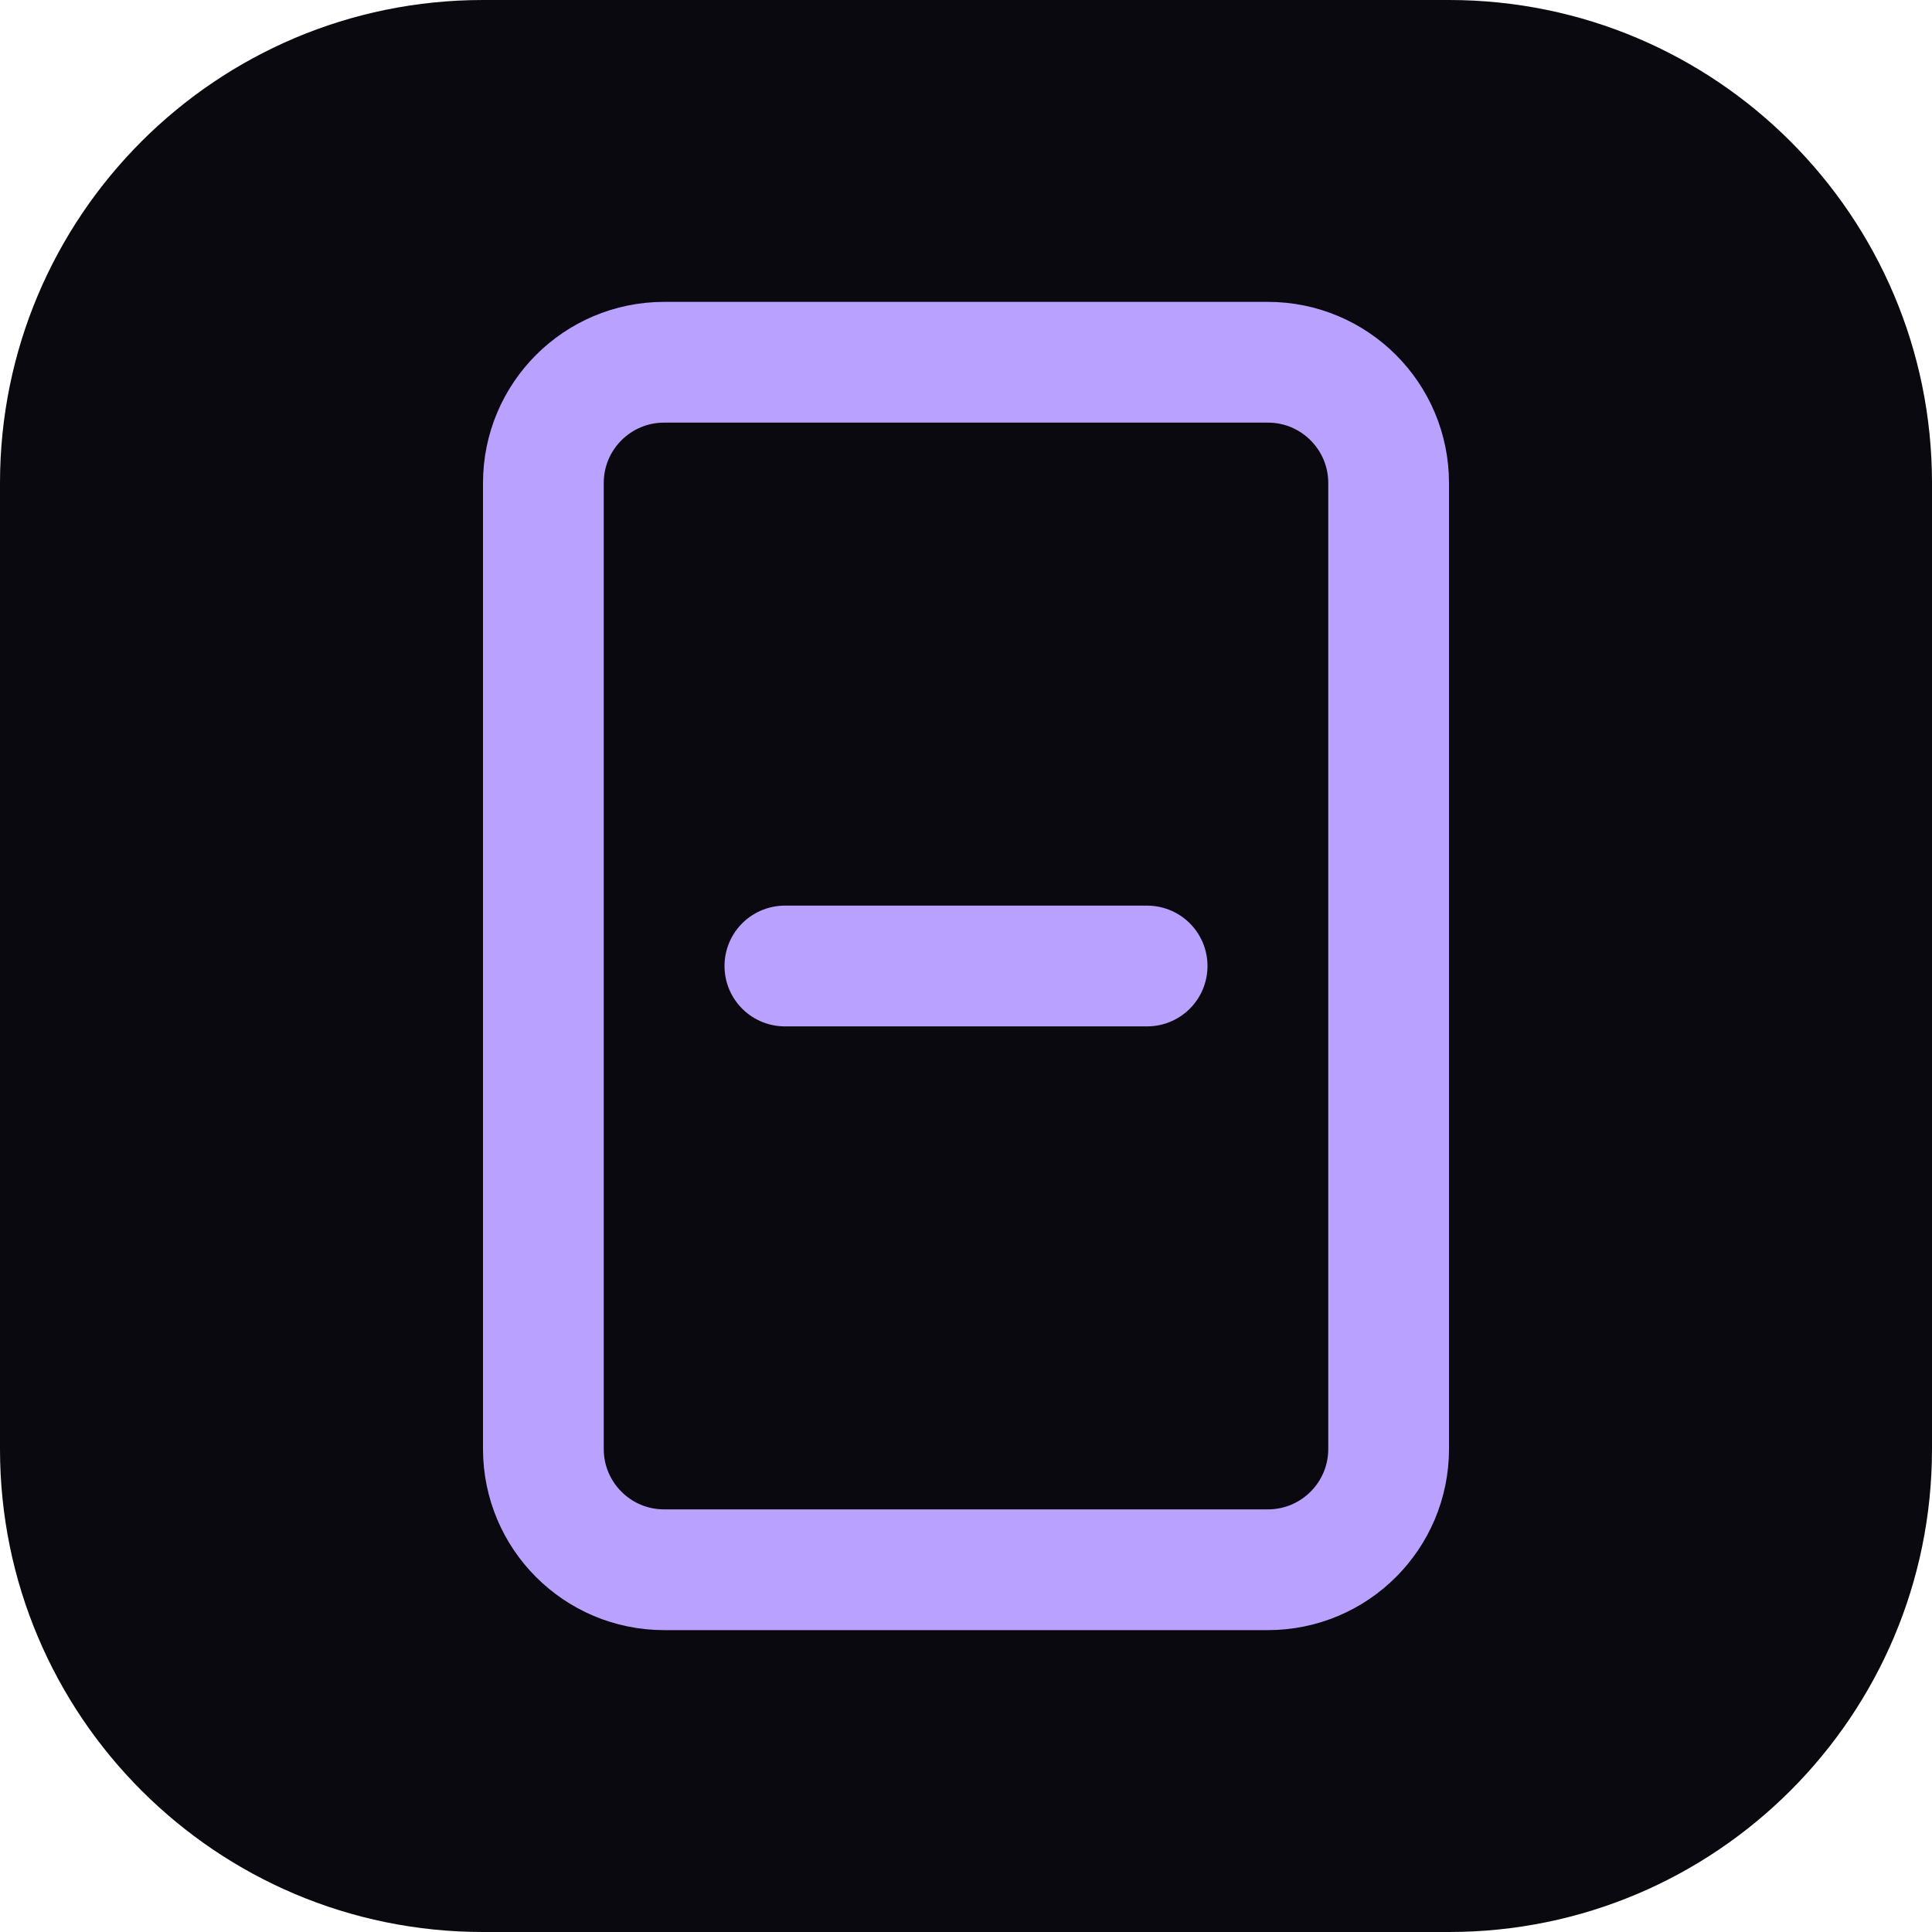
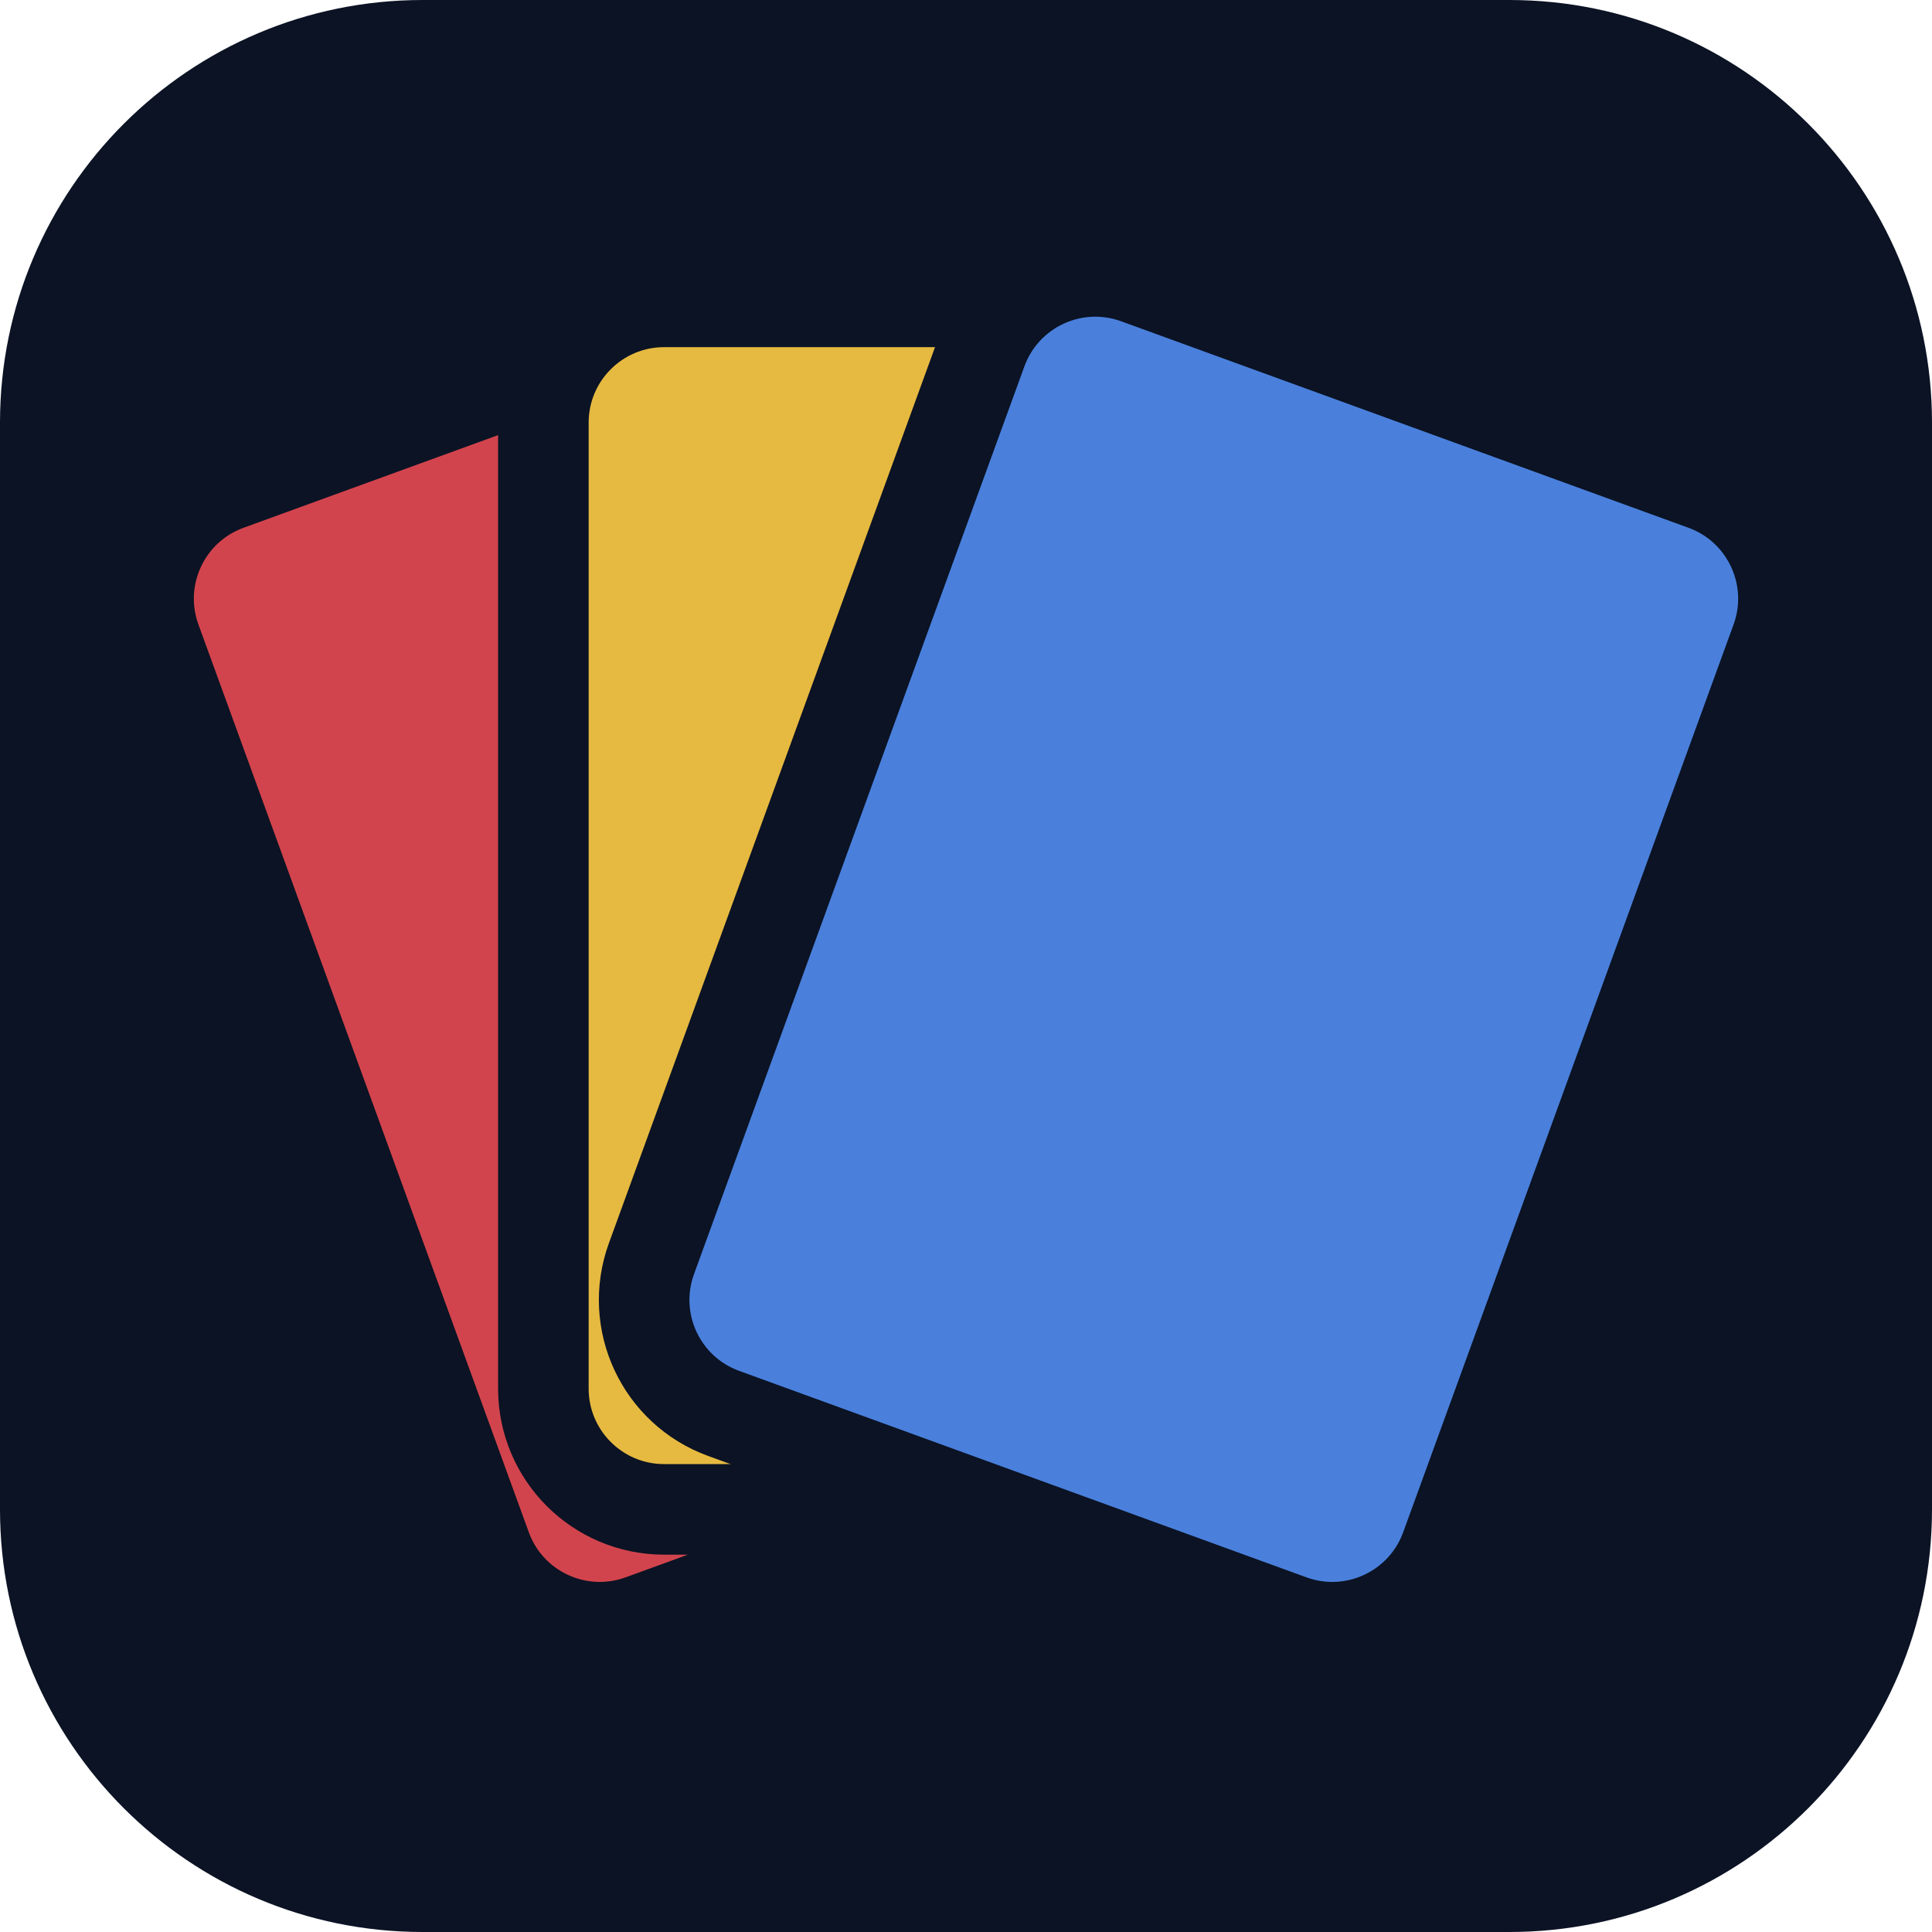
<svg xmlns="http://www.w3.org/2000/svg" viewBox="0 0 32 32">
-   <rect width="32" height="32" rx="8" fill="#09090f" />
-   <rect x="9" y="6" width="14" height="20" rx="2" fill="none" stroke="#b9a1ff" stroke-width="2" />
-   <path d="M13 16h6" stroke="#b9a1ff" stroke-width="2" stroke-linecap="round" />
+   <rect width="32" height="32" rx="7" fill="#0b1324" />
+   <g stroke="#0b1324" stroke-width="1.5">
+     <rect x="9" y="5" width="14" height="20" rx="2" fill="#d2444d" transform="rotate(-20 16 27)" />
+     <rect x="9" y="5" width="14" height="20" rx="2" fill="#e6b940" />
+     <rect x="9" y="5" width="14" height="20" rx="2" fill="#4a80dc" transform="rotate(20 16 27)" />
+   </g>
</svg>
